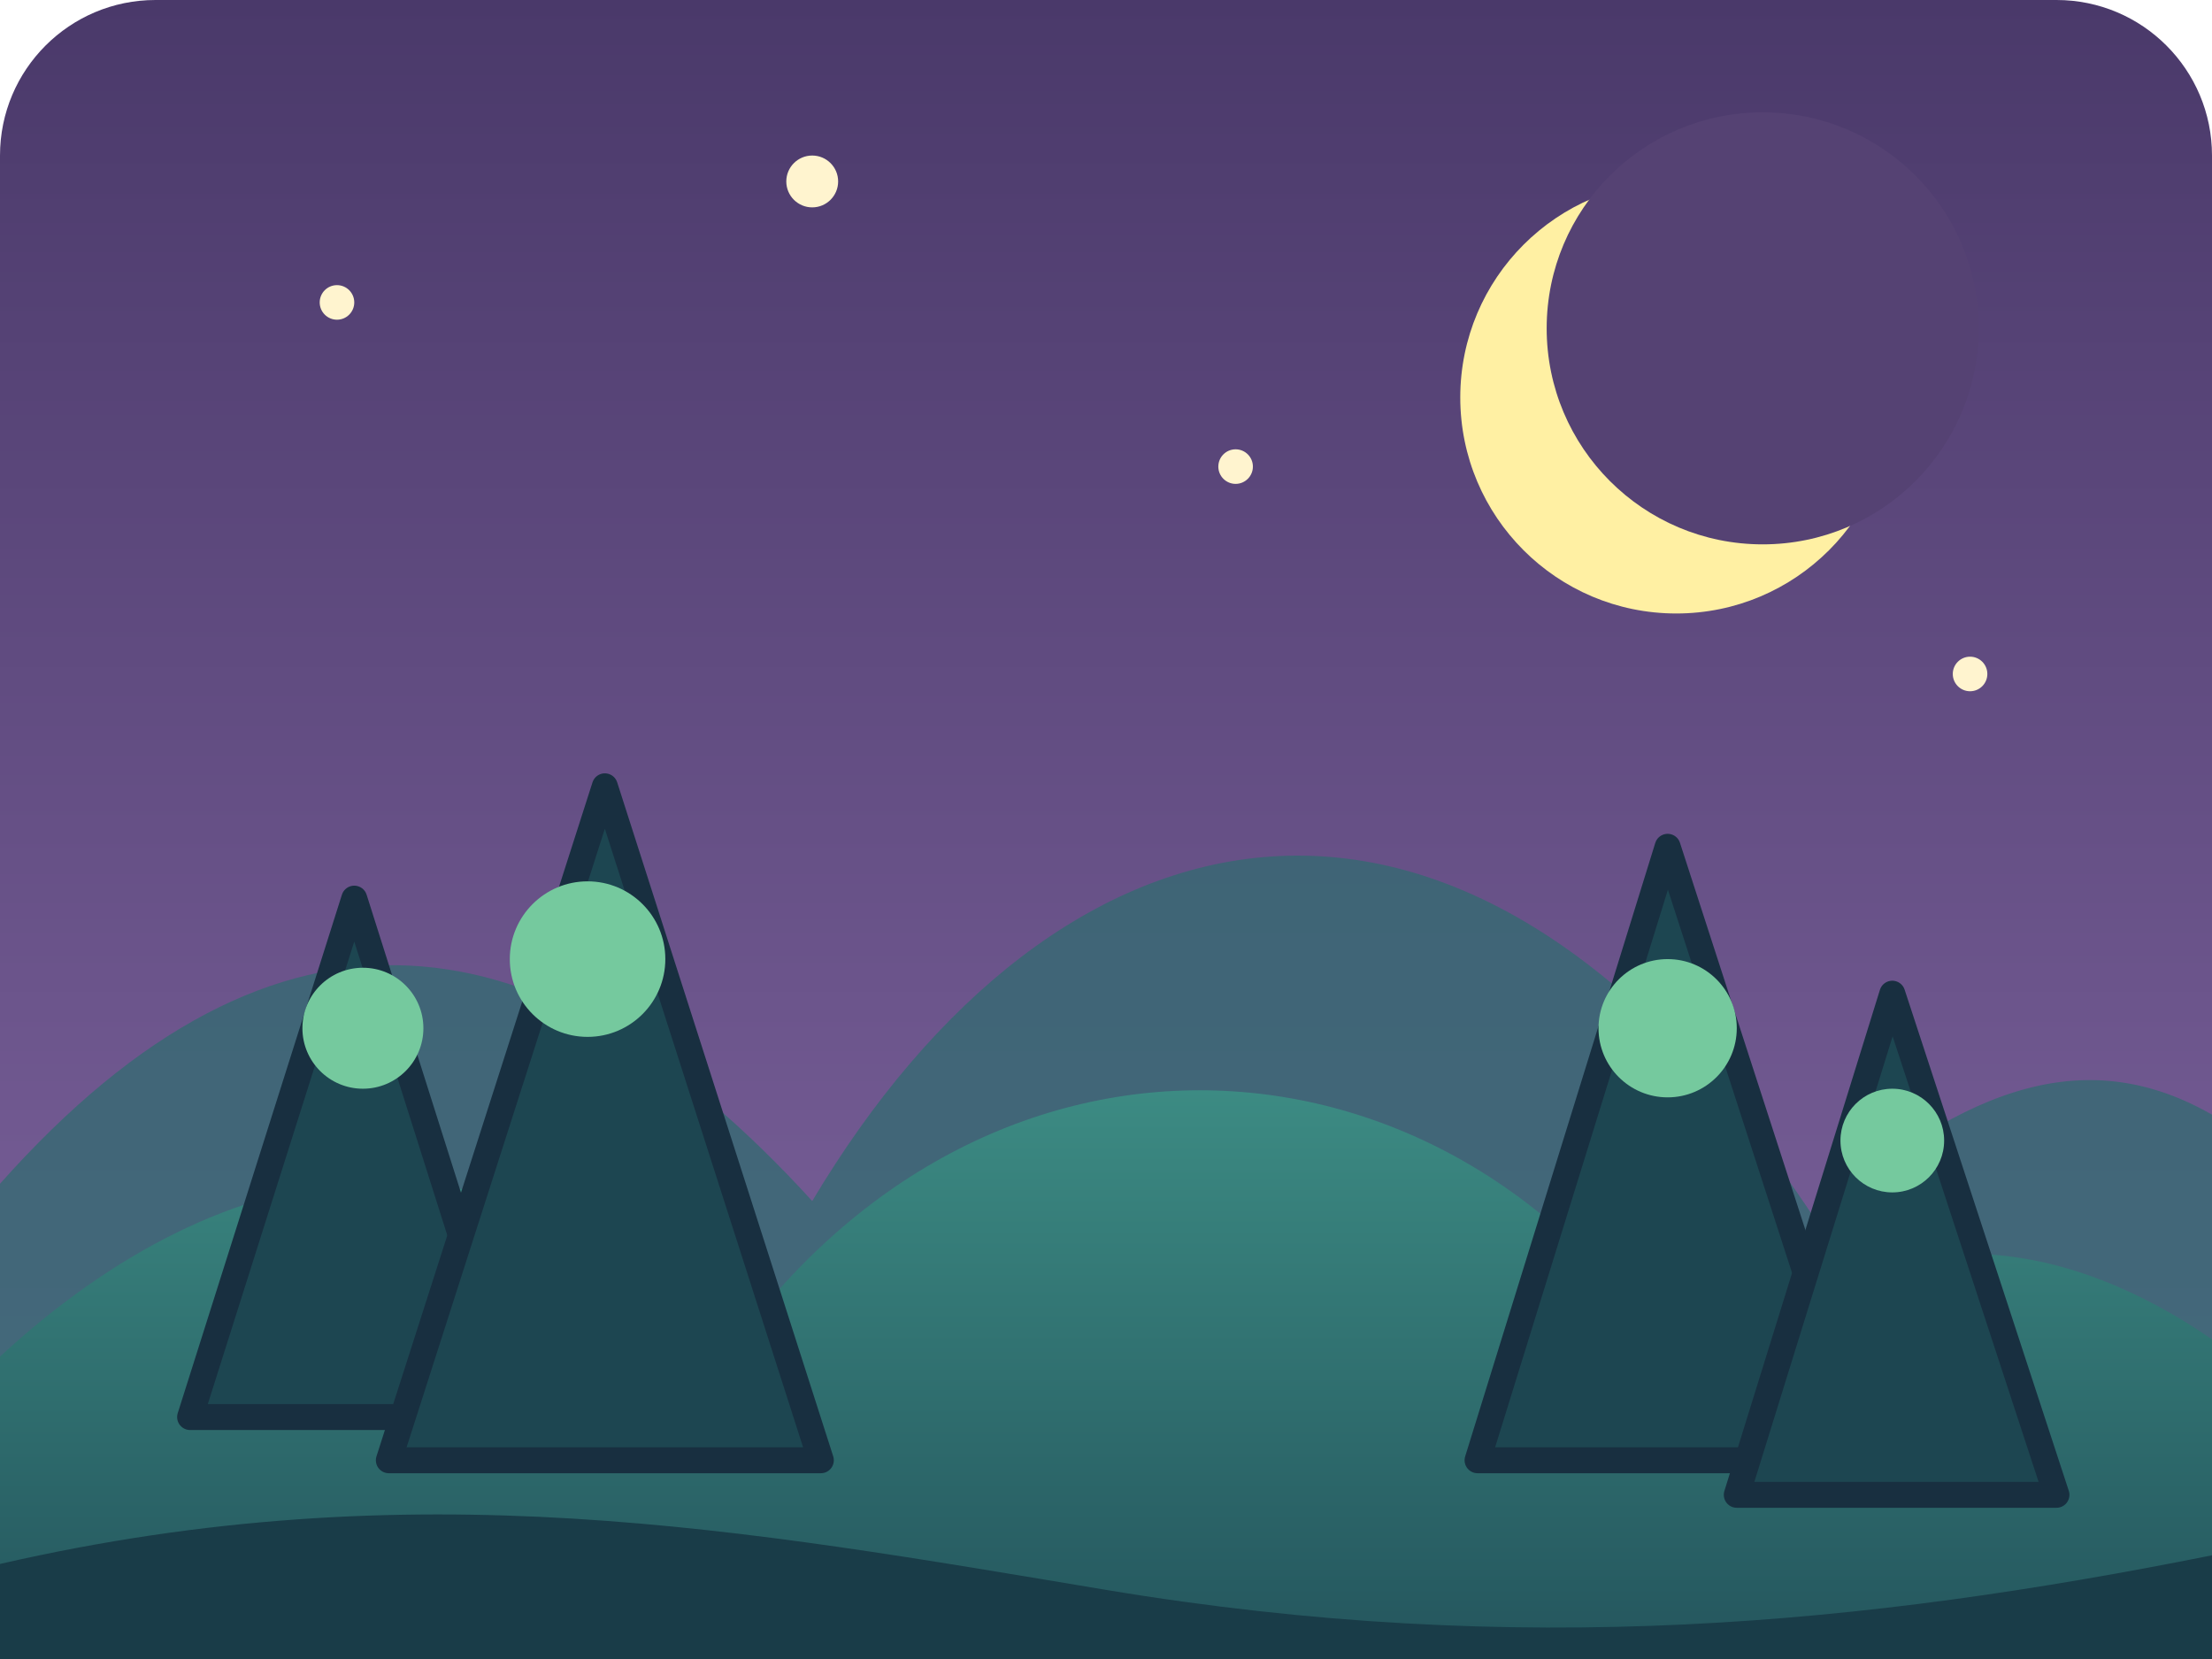
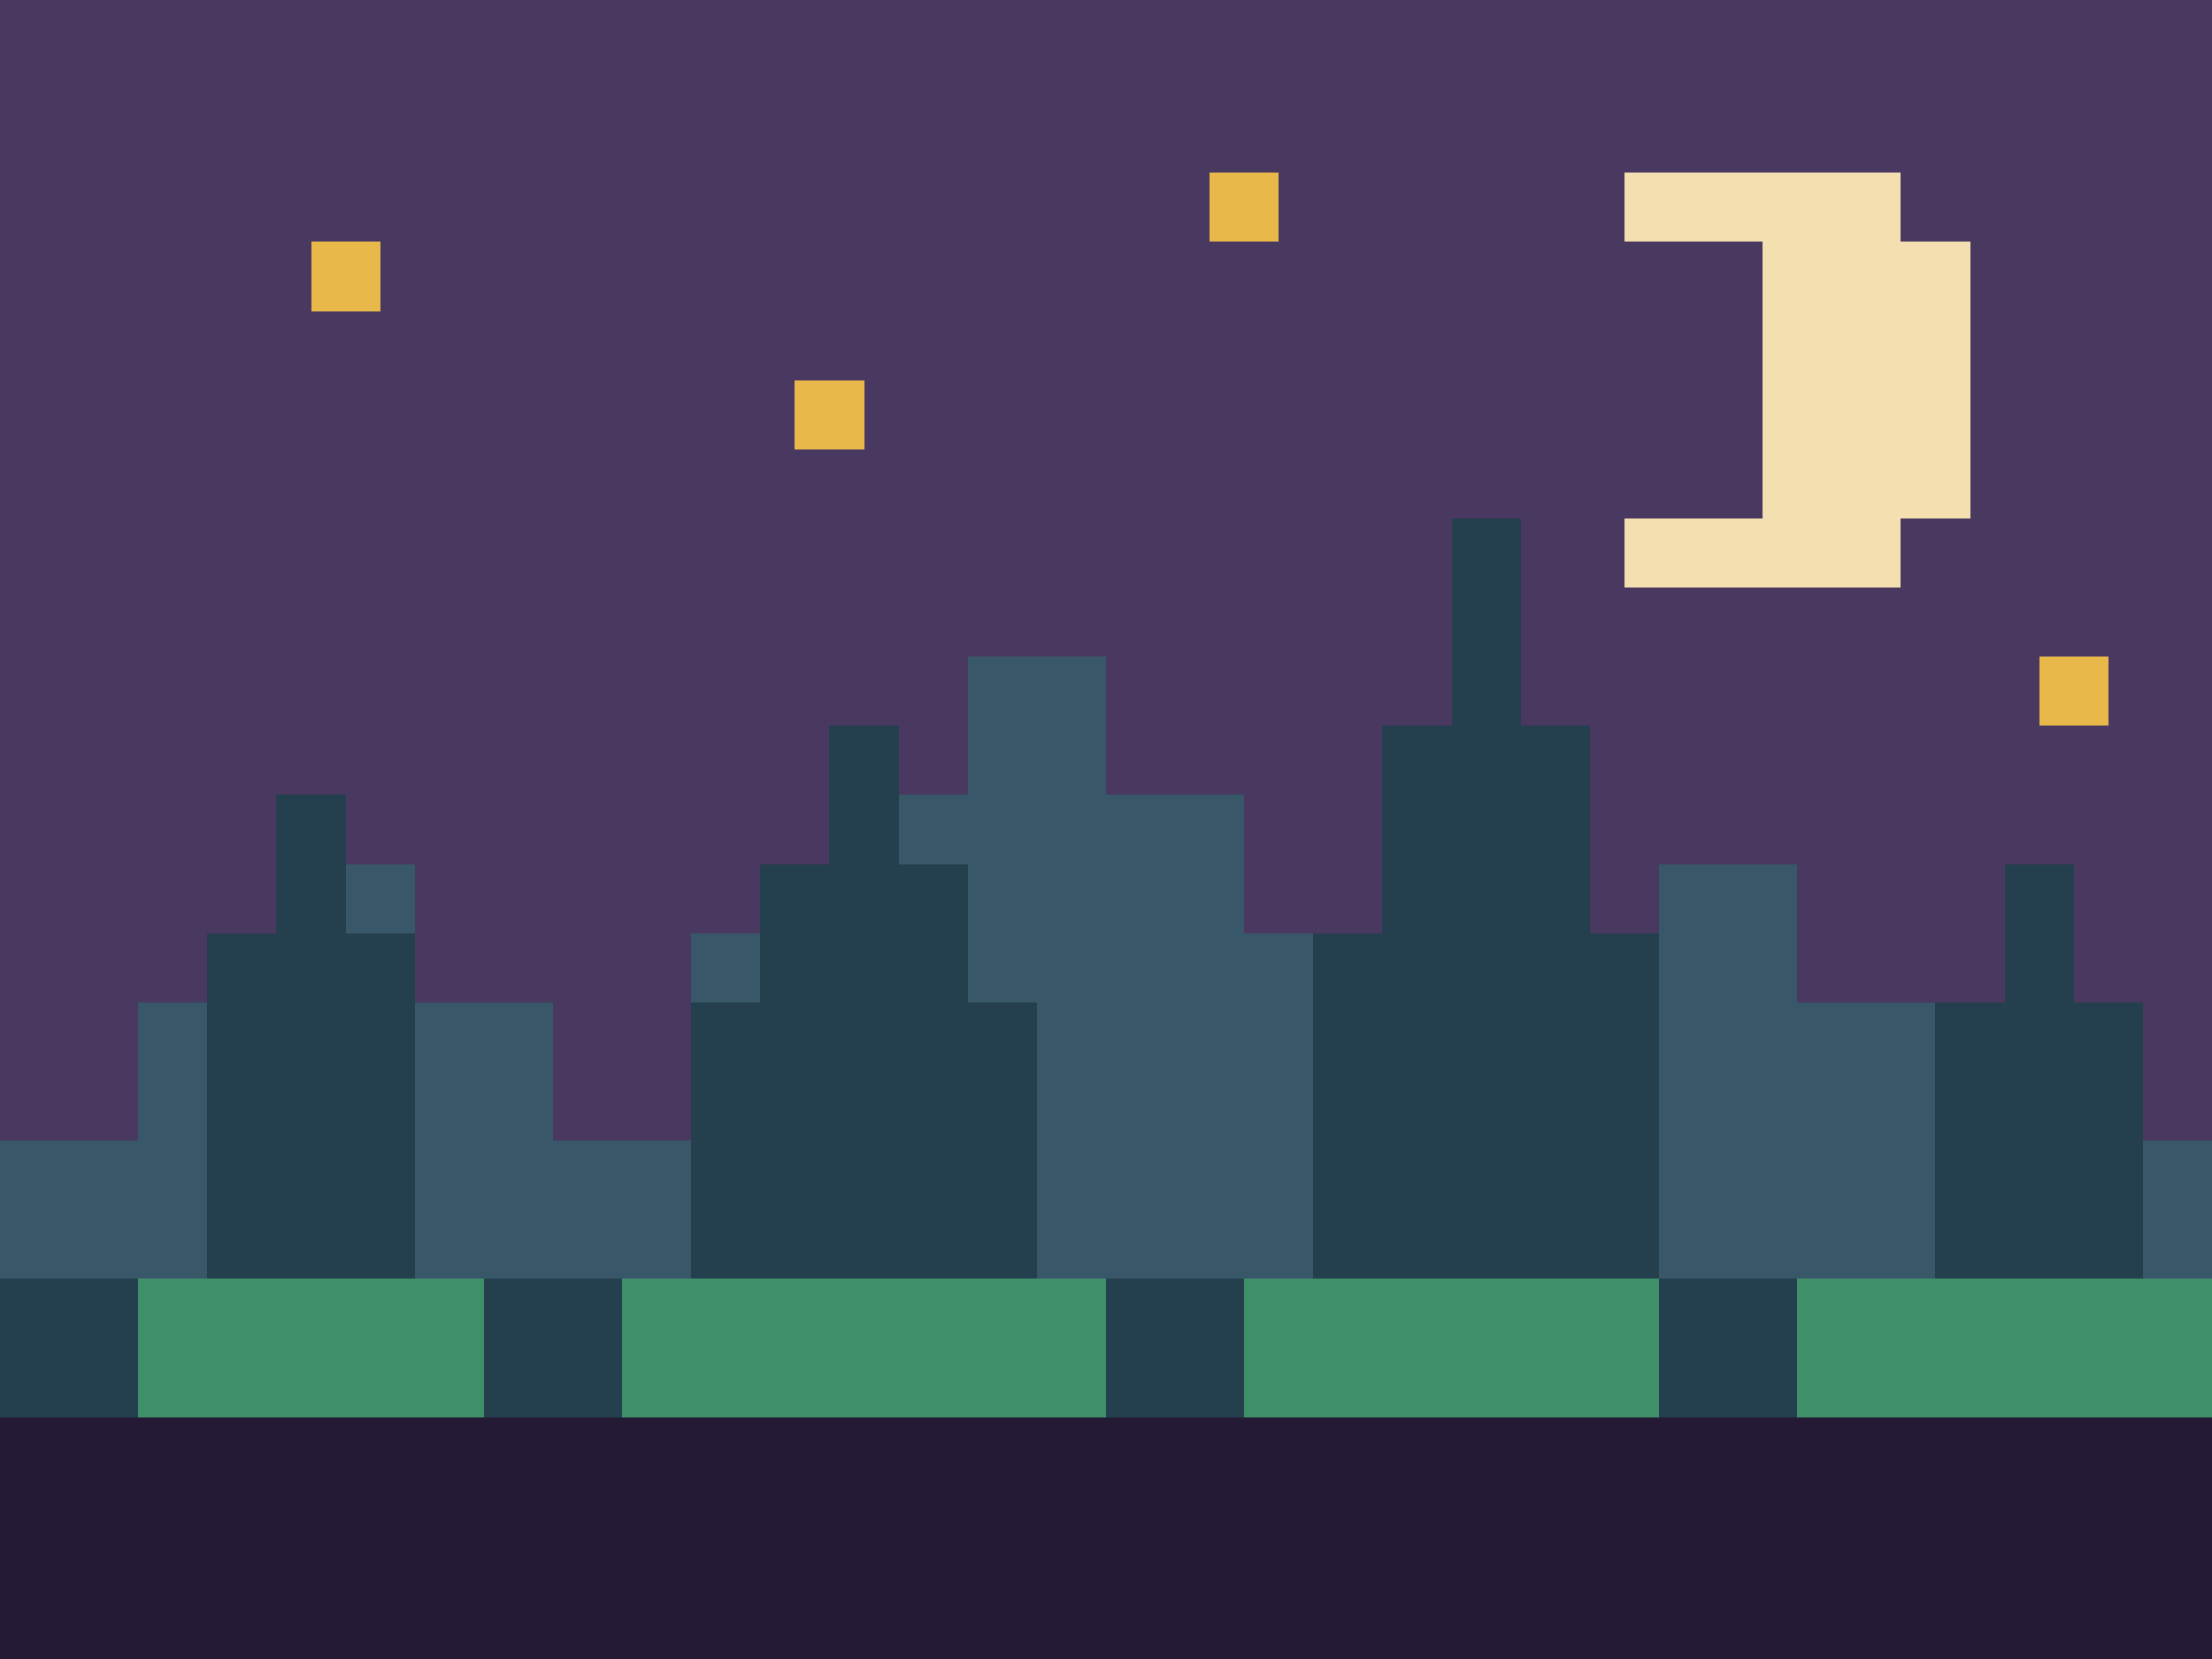
- <svg xmlns="http://www.w3.org/2000/svg" viewBox="0 0 256 192" role="img" aria-labelledby="title desc">
-   <defs>
-     <linearGradient id="sky" x1="0" y1="0" x2="0" y2="1">
-       <stop stop-color="#4a396a" />
-       <stop offset="1" stop-color="#8267a2" />
-     </linearGradient>
-     <linearGradient id="hill" x1="0" y1="0" x2="0" y2="1">
-       <stop stop-color="#3c8b83" />
-       <stop offset="1" stop-color="#24555d" />
-     </linearGradient>
-   </defs>
-   <rect width="256" height="192" rx="18" fill="url(#sky)" />
-   <circle cx="194" cy="46" r="25" fill="#fff0a3" />
-   <circle cx="204" cy="38" r="25" fill="#554273" />
-   <g fill="#fff4cf">
-     <circle cx="39" cy="35" r="2" />
-     <circle cx="94" cy="21" r="3" />
-     <circle cx="143" cy="54" r="2" />
-     <circle cx="228" cy="78" r="2" />
-   </g>
-   <path d="M0 137C32 101 63 105 94 139c28-47 75-60 116 2 18-16 32-20 46-12v63H0z" fill="#326b70" opacity=".75" />
-   <path d="M0 157c26-24 58-30 84 0 31-44 86-39 111 3 21-20 42-18 61-5v37H0z" fill="url(#hill)" />
-   <g fill="#1d4651" stroke="#182f40" stroke-width="3" stroke-linejoin="round">
-     <path d="M22 164l19-60 19 60z" />
-     <path d="M45 169l25-78 25 78z" />
-     <path d="M171 169l22-71 23 71z" />
-     <path d="M201 173l18-58 19 58z" />
-   </g>
-   <g fill="#75c99e">
-     <circle cx="42" cy="119" r="7" />
-     <circle cx="68" cy="111" r="9" />
-     <circle cx="193" cy="119" r="8" />
-     <circle cx="219" cy="132" r="6" />
-   </g>
-   <path d="M0 181c48-11 86-4 128 3 48 8 88 4 128-4v12H0z" fill="#193c48" />
+ <svg xmlns="http://www.w3.org/2000/svg" viewBox="0 0 128 96" role="img" aria-labelledby="title desc" shape-rendering="crispEdges">
+   <path fill="#49385f" d="M0 0h128v96H0z" />
+   <path fill="#f4dfb1" d="M94 10h16v4h4v16h-4v4H94v-4h8V14h-8z" />
+   <path fill="#e8b94a" d="M18 14h4v4h-4zm28 8h4v4h-4zm24-12h4v4h-4zm48 28h4v4h-4z" />
+   <path fill="#385869" d="M0 66h8v-8h8v-8h8v8h8v8h8V54h8V46h8v-8h8v8h8v8h8v12h8v-8h8v-8h8v8h8v8h16v30H0z" />
+   <path fill="#243f4d" d="M0 74h12V54h4v-8h4v8h4v20h16V58h4v-8h4v-8h4v8h4v8h4v16h16V54h4V42h4V30h4v12h4v12h4v20h16V58h4v-8h4v8h4v16h8v22H0z" />
+   <path fill="#3f8f68" d="M8 74h20v8H8zm28 0h28v8H36zm36 0h24v8H72zm32 0h24v8h-24z" />
+   <path fill="#241a35" d="M0 82h128v14H0z" />
</svg>
